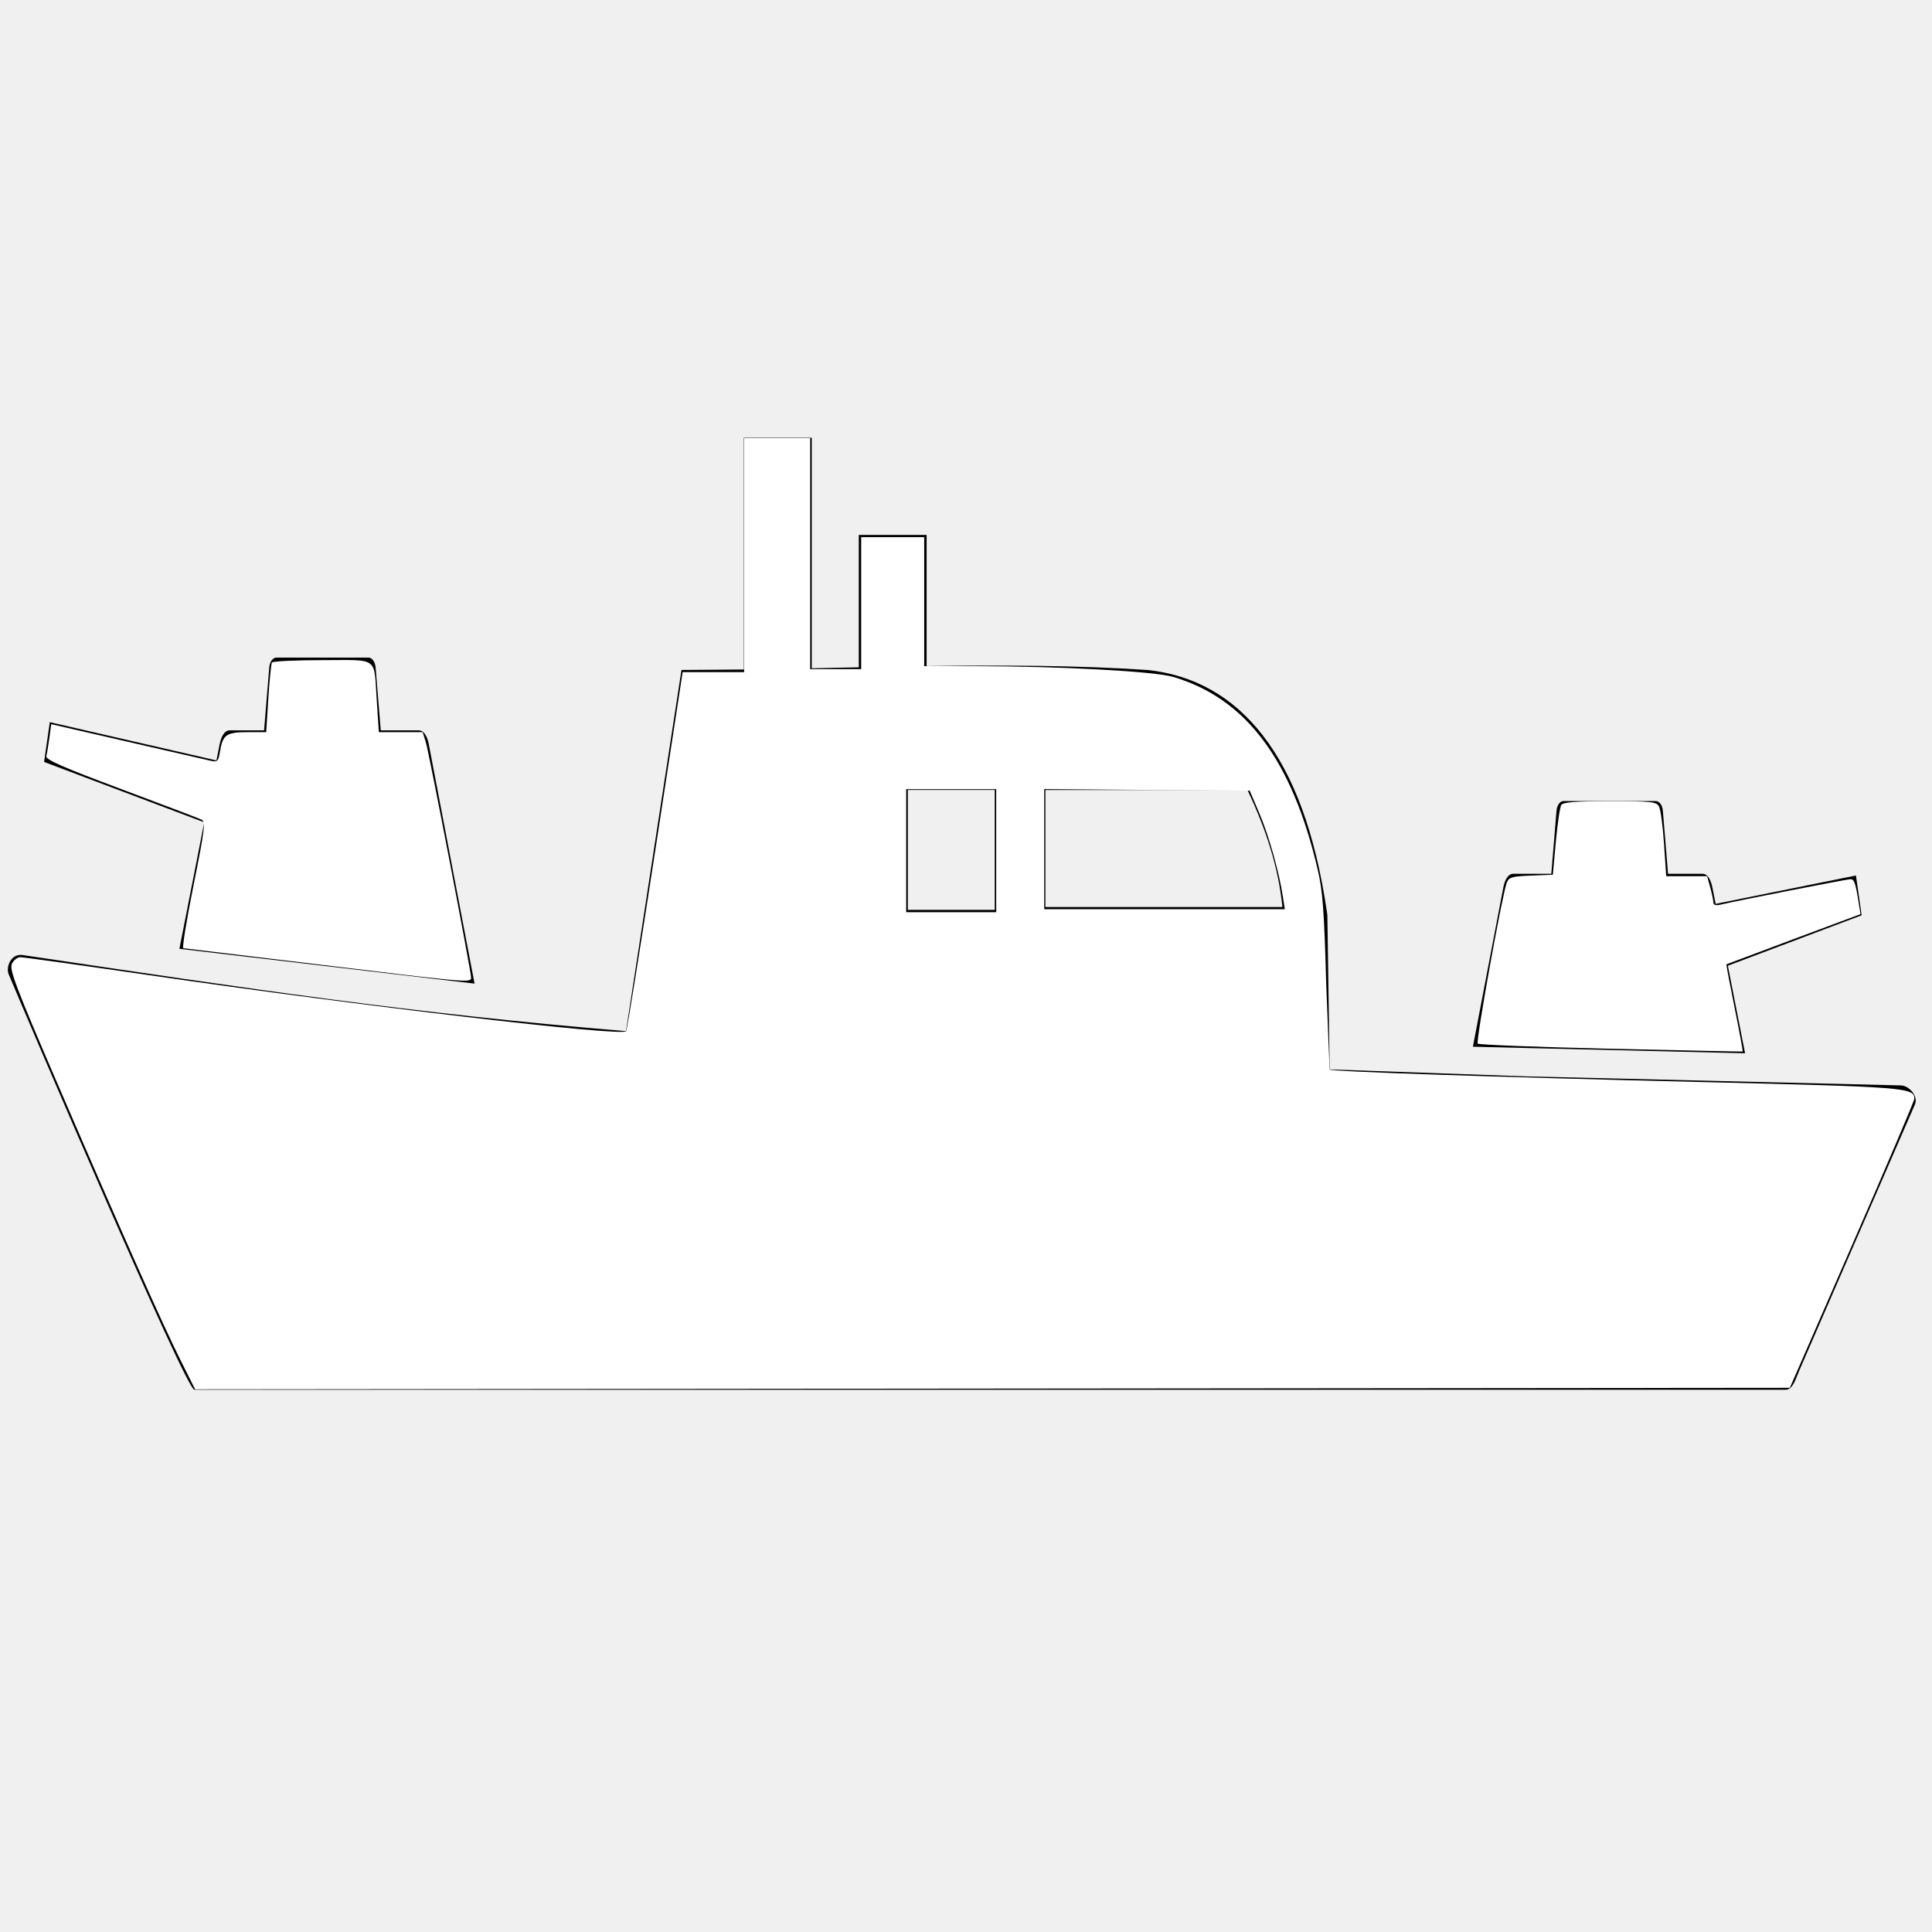
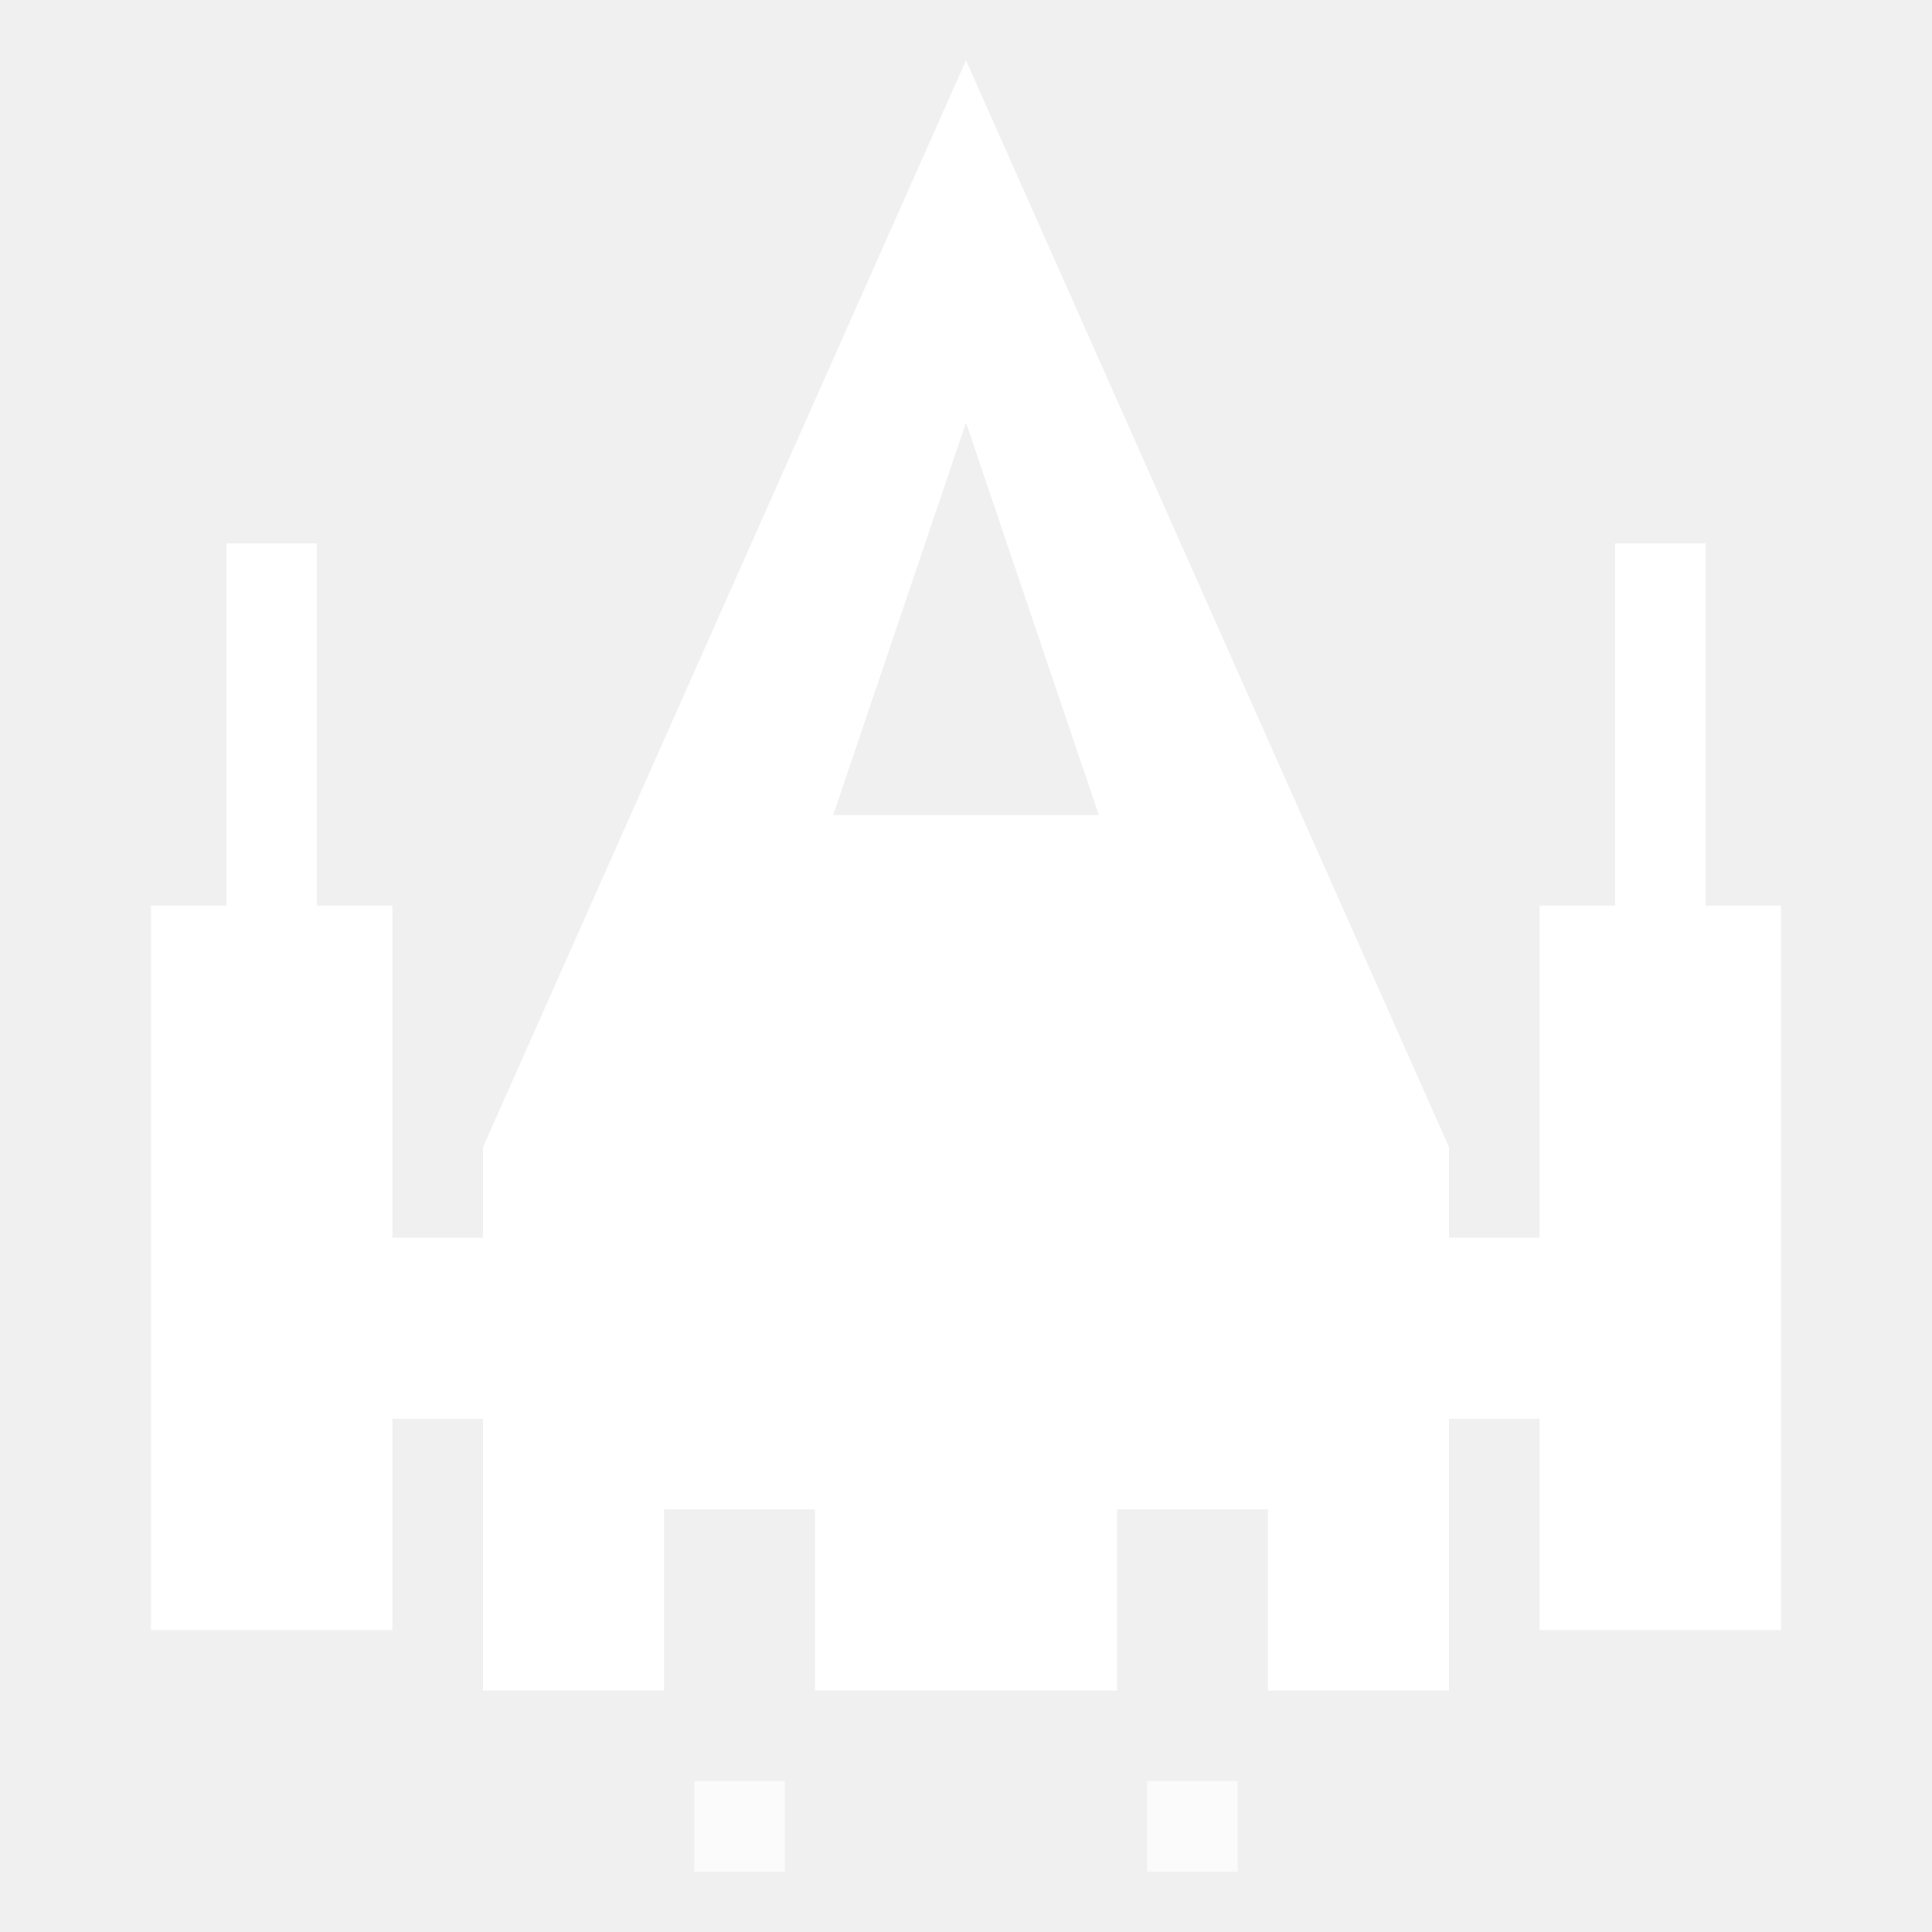
- <svg xmlns="http://www.w3.org/2000/svg" shape-rendering="geometricPrecision" image-rendering="optimizeQuality" fill-rule="evenodd" viewBox="0 0 500 500" width="500" height="500">
-   <path d="M5.83 247.161C65.398 256.02 106.885 262.312 162.008 266.856l14.359-93.472 16.153-.121v-59.971h17.561V172.953l12.17-.255v-34.254h17.561v33.945c19.596-.269 39.076-.215 57.447 1.022 11.505 1.331 21.515 6.547 29.548 16.898 7.86 10.136 13.569 24.991 16.597 45.681l.106.739.019.793.588 39.241 50.745 1.801 97.121 2.339c1.967.04 4.581 2.675 3.578 4.988l-29.905 68.79c-.993 2.285-1.649 4.988-3.578 4.988H50.306c-2.237 0-43.358-96.228-48.054-107.507-.781-1.869.55-5.445 3.578-5.001zM108.39 189.018H98.543l-1.331-16.253c-.125-1.412-.858-2.581-1.861-2.581H71.532c-1.003 0-1.736 1.17-1.852 2.581l-1.34 16.253H59.438c-1.408 0-2.218 1.721-2.594 3.603l-.829 4.181-43.126-9.908-1.475 10.298 41.439 15.621-6.423 32.735 76.387 9.007-11.842-61.934c-.357-1.909-1.205-3.603-2.584-3.603zm283.253 37.117h9.836l1.34-16.253c.116-1.412.839-2.581 1.852-2.581h23.82c1.022 0 1.746 1.17 1.861 2.581l1.34 16.253h8.901c1.427 0 2.218 1.721 2.584 3.603l.829 4.181 36.308-7.34 1.475 10.298-34.621 13.054 4.455 22.652-56.762-1.358-13.675-.336 7.86-41.15c.366-1.909 1.167-3.603 2.594-3.603zm-121.095-21.684h52.288c4.696 9.867 8.043 19.95 9.046 30.288h-61.333zm-35.604-.013h22.499v31.027h-22.499z" />
-   <path d="M46.706 351.981c-4.702-9.405-15.148-32.881-31.704-71.252-10.728-24.863-12.609-29.785-11.943-31.257.435-.961 1.432-1.747 2.216-1.747s15.731 2.083 33.215 4.628c55.539 8.086 122.159 15.921 123.55 14.53.236-.236 3.623-21.241 7.528-46.679l7.1-46.251 7.96-.001 7.96-.001v-30.286-30.286h8.542 8.542v29.898 29.898h6.601 6.601v-17.084-17.084h8.154 8.154v16.696 16.696l13.396.01c21.899.017 46.226 1.34 51.059 2.777 18.873 5.612 30.739 21.458 37.405 49.95 1.265 5.408 1.674 10.899 2.159 29.016l.902 22.646c.546.538 41.937 1.932 95.434 3.214 54.052 1.295 55.999 1.449 55.873 4.425-.022.524-7.277 17.552-16.122 37.84l-16.082 36.887-206.357.196-206.357.196-3.786-7.573zM257.821 220.157v-15.92H246.172h-11.649v15.92 15.92H246.172h11.649zm74.18 11.843c-.988-6.426-3.638-15.8-6.092-21.55l-2.486-5.824-26.588-.204-26.588-.204v15.542 15.542h31.131 31.131zm-224.057 20.664l-34.793-4.181-25.71-3.087c-.343 0 .851-7.352 2.655-16.337 2.941-14.652 3.15-16.4 2.025-16.955-.69-.34-10.072-3.909-20.848-7.931-14.898-5.56-19.52-7.592-19.285-8.478.17-.641.526-2.766.79-4.722l.481-3.557 19.58 4.501 21.608 4.954c1.845.412 2.069.198 2.486-2.372.705-4.346 1.657-5.016 7.119-5.016h4.842l.551-8.7c.303-4.785.723-8.979.933-9.319s6.104-.619 13.098-.619c14.762 0 13.249-1.15 14.041 10.678l.532 7.96h5.664 5.664l.805 2.524c.808 2.534 11.741 59.375 11.741 61.042 0 1.069-1.423 1.03-13.978-.385zm308.944 18.754c-18.651-.431-34.156-1.028-34.455-1.328-.533-.534 6.251-38.176 7.489-41.549.557-1.52 1.267-1.738 6.291-1.941l5.663-.229.777-8.542c.427-4.698 1.059-8.979 1.405-9.513.458-.707 3.874-.971 12.592-.971 10.681 0 12.043.148 12.704 1.384.407.761.992 5.129 1.298 9.707l.558 8.323h5.293 5.293l.809 2.912c.445 1.602.811 3.356.813 3.898.003.627.64.834 1.752.57 4.274-1.015 32.802-6.604 33.711-6.604 1.002 0 1.314.903 2.17 6.27l.443 2.775-17.288 6.448-17.416 6.543c-.07.052.891 5.133 2.136 11.291s2.176 11.227 2.07 11.267-15.454-.281-34.105-.712z" fill="#fff" />
+ <svg xmlns="http://www.w3.org/2000/svg" viewBox="0 0 32 32" fill="#fff" fill-rule="evenodd">
+   <path d="M16 1 L24 19 L24 28 L21 28 L21 25 L18.5 25 L18.5 28 L13.5 28 L13.5 25 L11 25 L11 28 L8 28 L8 19 Z            M16 7 L18.2 13.5 L13.8 13.5 Z" />
+   <rect x="11.5" y="29.5" width="1.5" height="1.5" opacity=".7" />
+   <rect x="19" y="29.5" width="1.5" height="1.5" opacity=".7" />
+   <path d="M25.5 15 L29.5 15 L29.5 27 L25.5 27 Z M26.75 9 L28.25 9 L28.25 15 L26.75 15 Z" />
+   <path d="M2.5 15 L6.5 15 L6.5 27 L2.5 27 Z M3.75 9 L5.25 9 L5.25 15 L3.75 15 Z" />
+   <rect x="23" y="20.5" width="3.5" height="3" />
+   <rect x="5.5" y="20.5" width="3.5" height="3" />
</svg>
